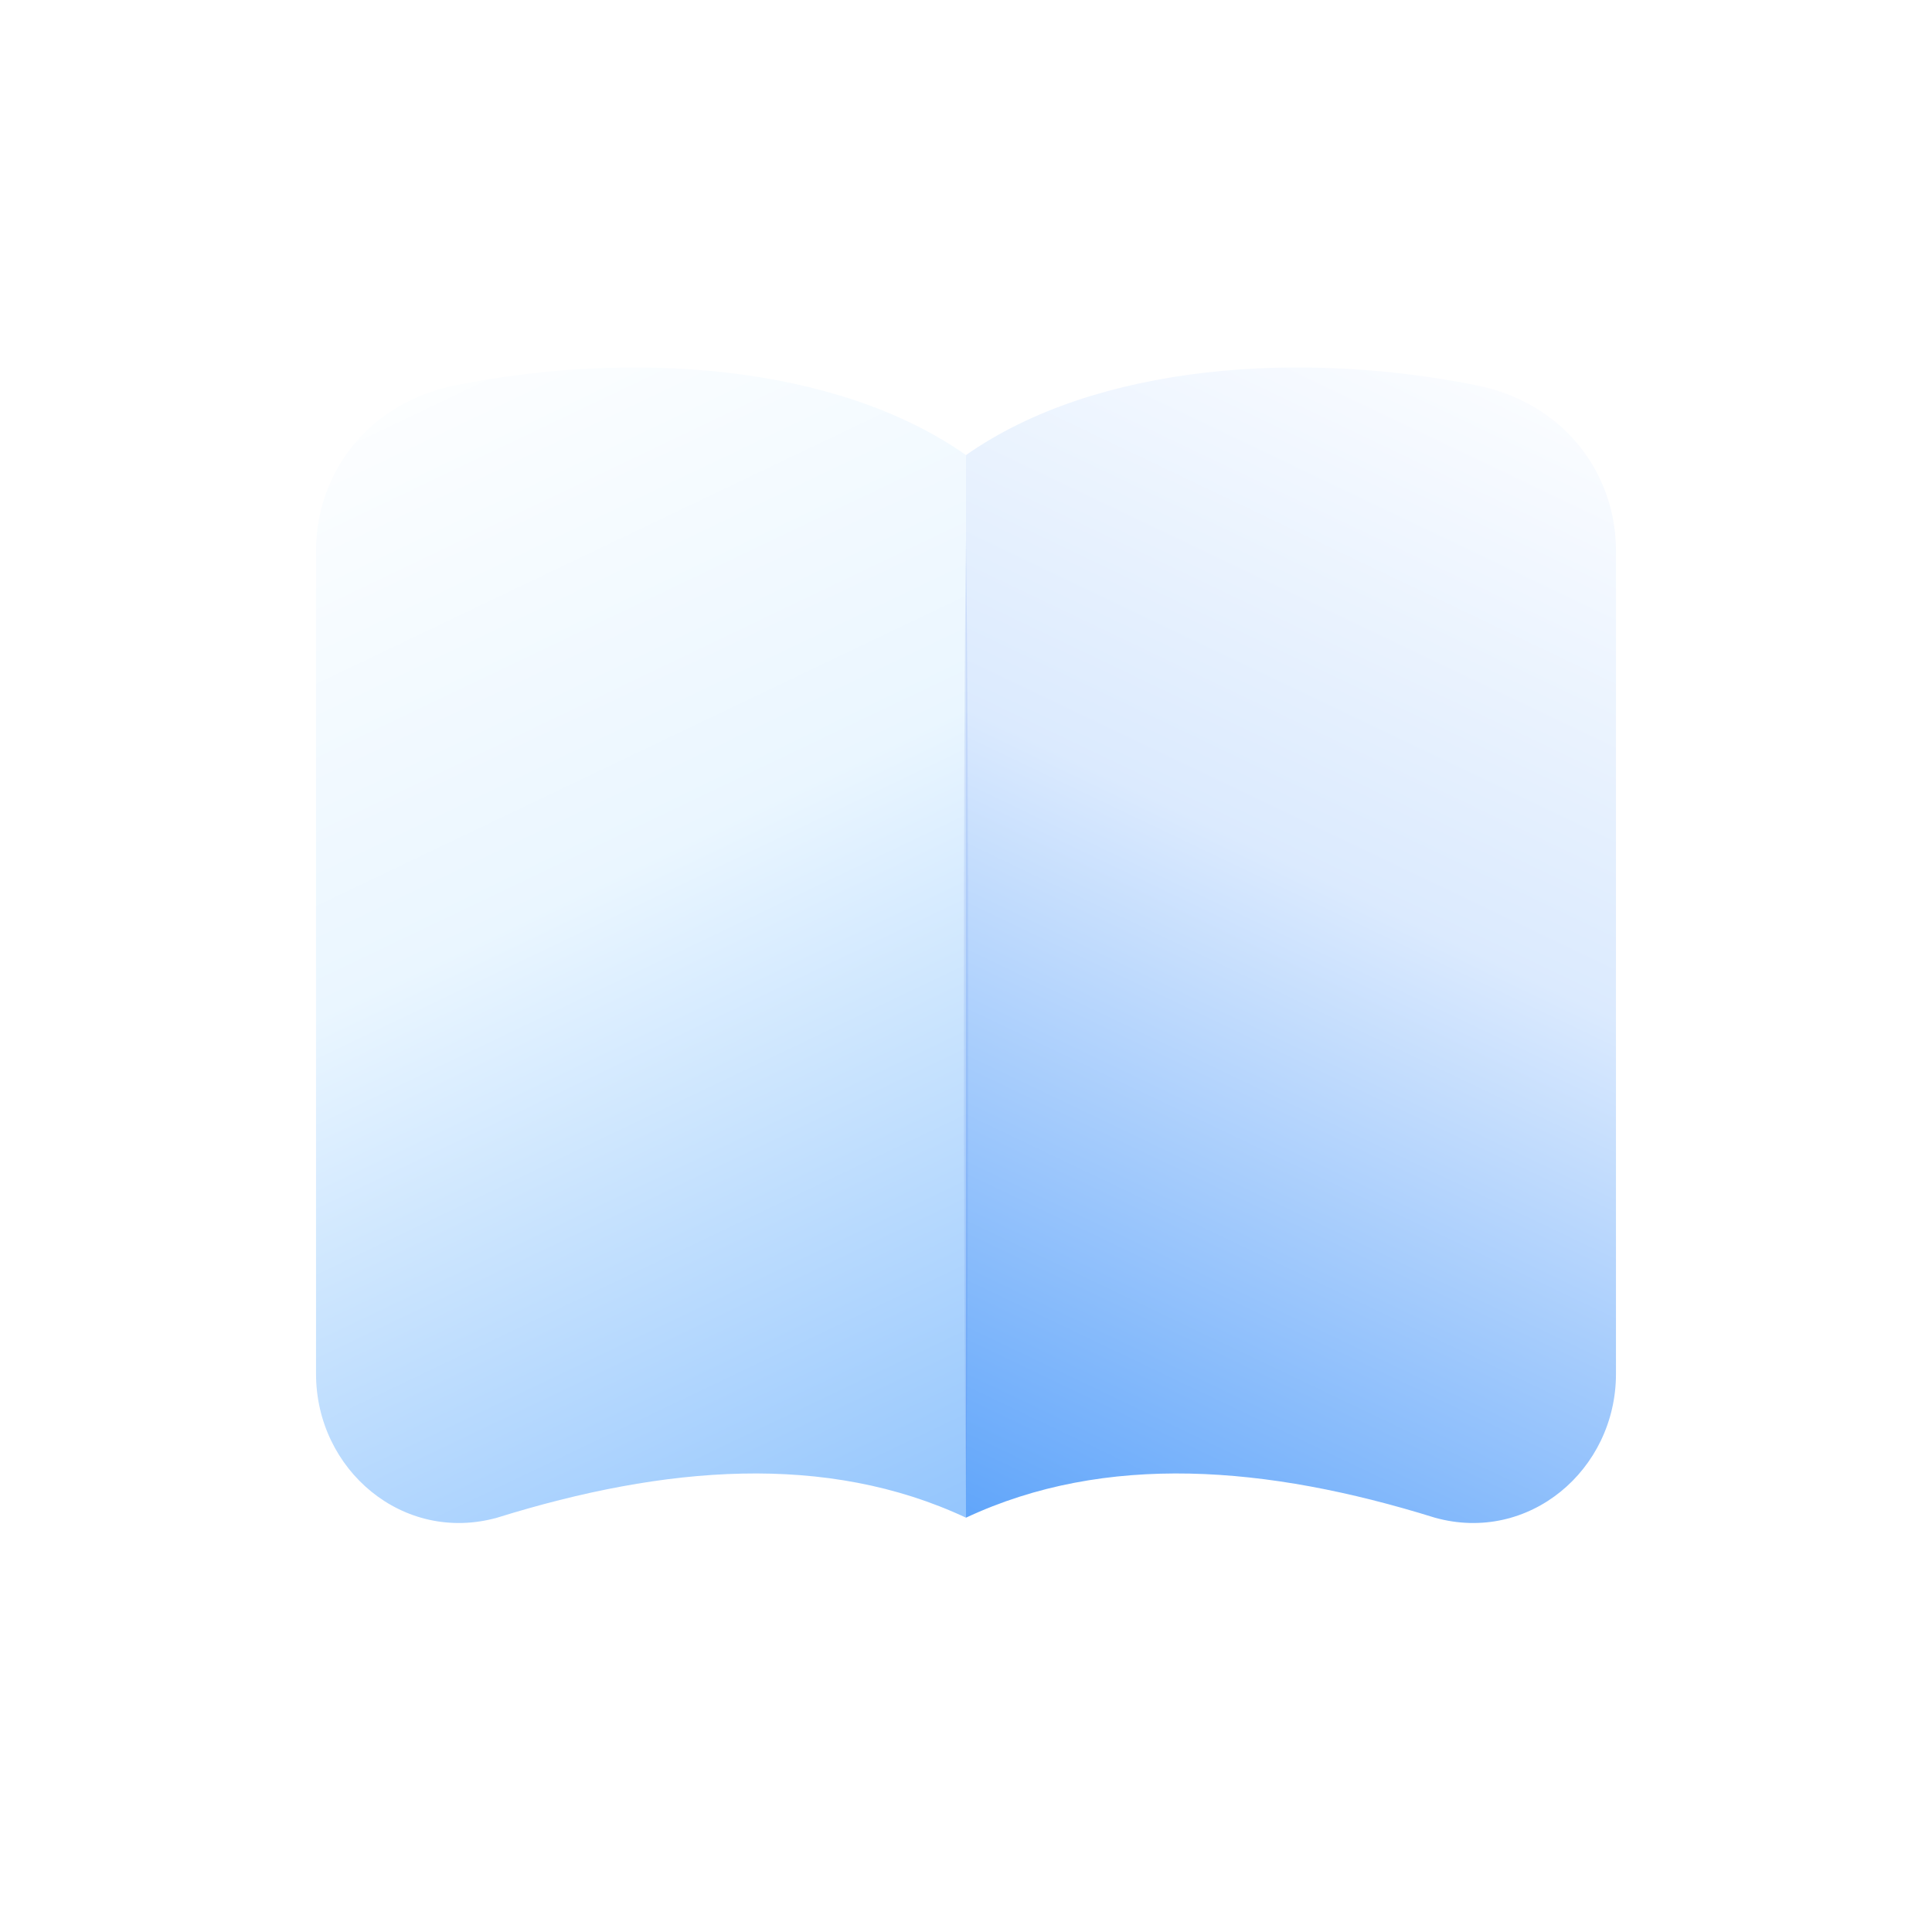
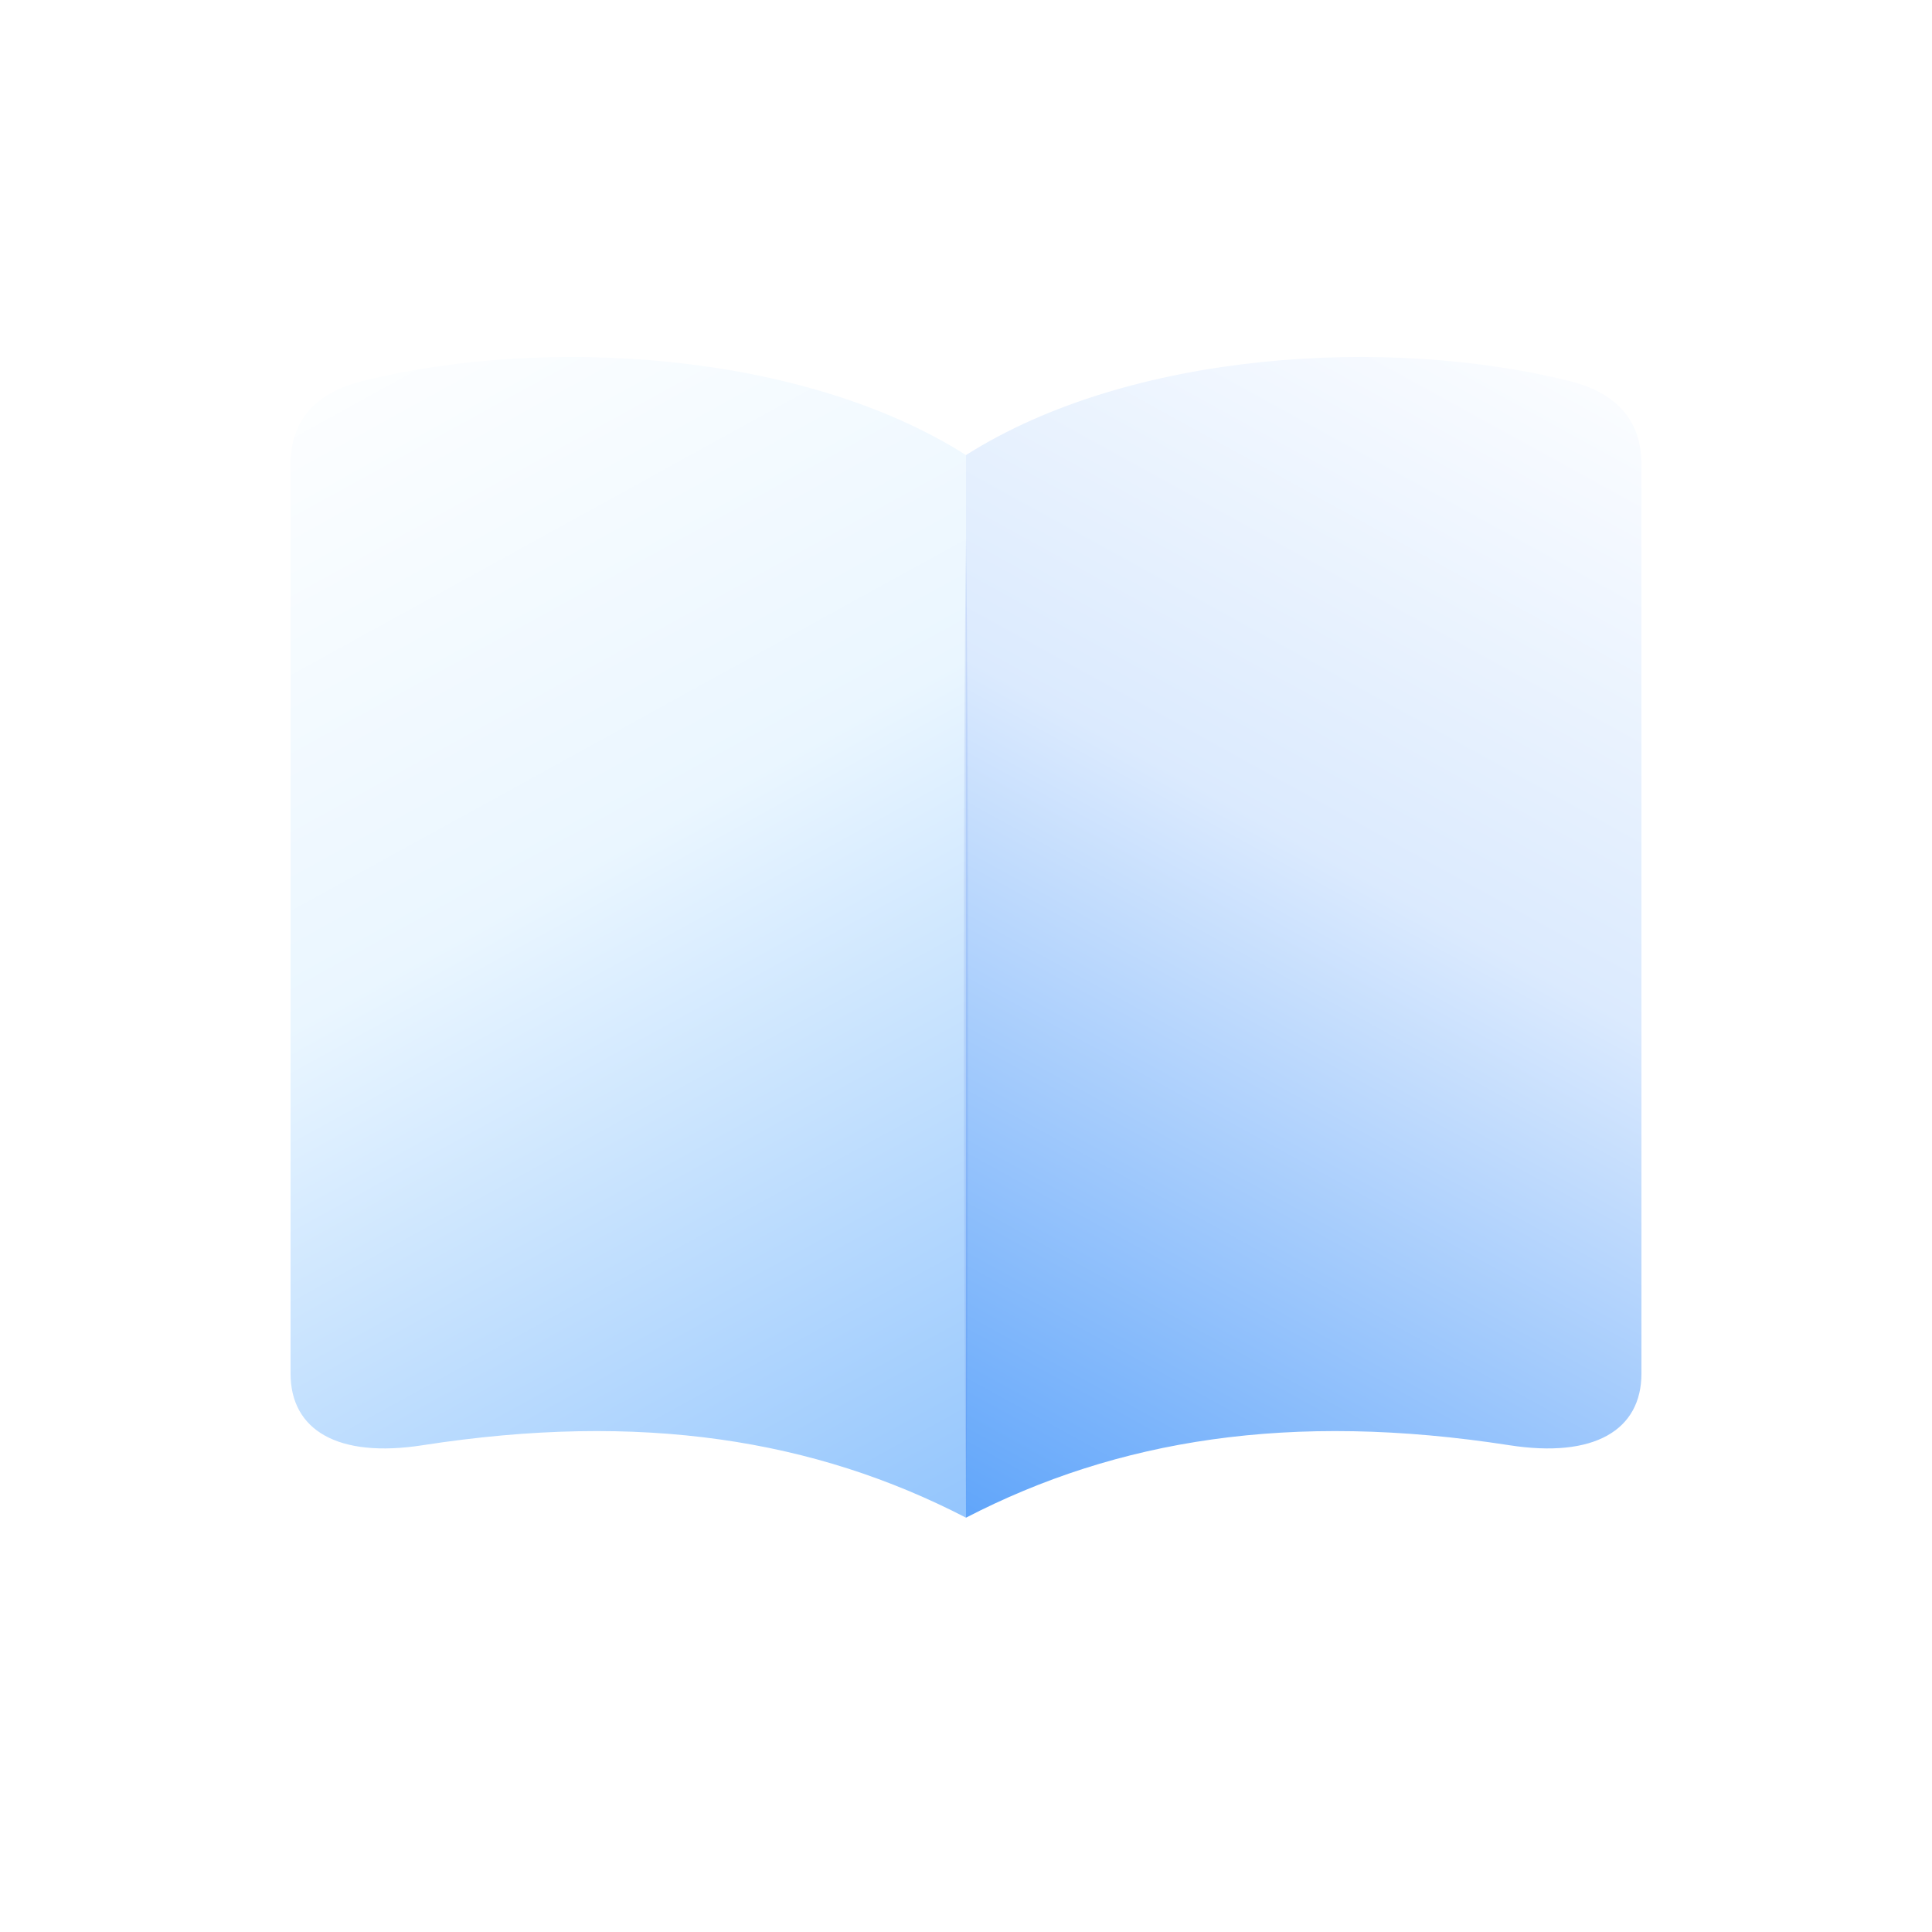
<svg xmlns="http://www.w3.org/2000/svg" width="1024" height="1024" viewBox="0 0 1024 1024">
  <defs>
-     <linearGradient id="leftPage" x1="206.6" y1="167.1" x2="512" y2="806.5" gradientUnits="userSpaceOnUse">
+     <linearGradient id="leftPage" x1="160" y1="167.1" x2="512" y2="806.5" gradientUnits="userSpaceOnUse">
      <stop offset="0" stop-color="#FFFFFF" />
      <stop offset="0.45" stop-color="#EAF6FF" />
      <stop offset="1" stop-color="#93C5FD" />
    </linearGradient>
-     <linearGradient id="rightPage" x1="817.4" y1="167.1" x2="512" y2="806.5" gradientUnits="userSpaceOnUse">
+     <linearGradient id="rightPage" x1="864" y1="167.1" x2="512" y2="806.5" gradientUnits="userSpaceOnUse">
      <stop offset="0" stop-color="#FFFFFF" />
      <stop offset="0.45" stop-color="#DBEAFE" />
      <stop offset="1" stop-color="#60A5FA" />
    </linearGradient>
    <linearGradient id="bindingShadow" x1="508" y1="520" x2="516" y2="520" gradientUnits="userSpaceOnUse">
      <stop offset="0" stop-color="#2563EB" stop-opacity="0" />
      <stop offset="0.5" stop-color="#1D4ED8" stop-opacity="0.11" />
      <stop offset="1" stop-color="#2563EB" stop-opacity="0" />
    </linearGradient>
  </defs>
-   <path d="M512 241.2 C442.7 192.6 334 185.7 241.5 204.2 C195.3 213.5 167.5 250.5 167.5 292.1 V728.2 C167.5 779.1 213.7 818.3 263.5 804.4 C352.5 776.7 438.1 769.8 512 804.4 V241.2 Z" fill="url(#leftPage)" />
-   <path d="M512 241.2 C581.3 192.6 690 185.7 782.5 204.2 C828.7 213.5 856.5 250.5 856.5 292.1 V728.2 C856.5 779.1 810.3 818.3 760.5 804.4 C671.5 776.7 585.9 769.8 512 804.4 V241.2 Z" fill="url(#rightPage)" />
+   <path d="M512 241.2 C425 186 288 178 192 202 C166 208.5 154 224 154 246 V728 C154 758 179 773 224 766 C340 748 432 763 512 804.4 V241.2 Z" fill="url(#leftPage)" />
+   <path d="M512 241.2 C599 186 736 178 832 202 C858 208.5 870 224 870 246 V728 C870 758 845 773 800 766 C684 748 592 763 512 804.4 V241.2 Z" fill="url(#rightPage)" />
  <path d="M512 286 C513.6 410 513.6 650 512 804 C510.4 650 510.4 410 512 286 Z" fill="url(#bindingShadow)" />
</svg>
